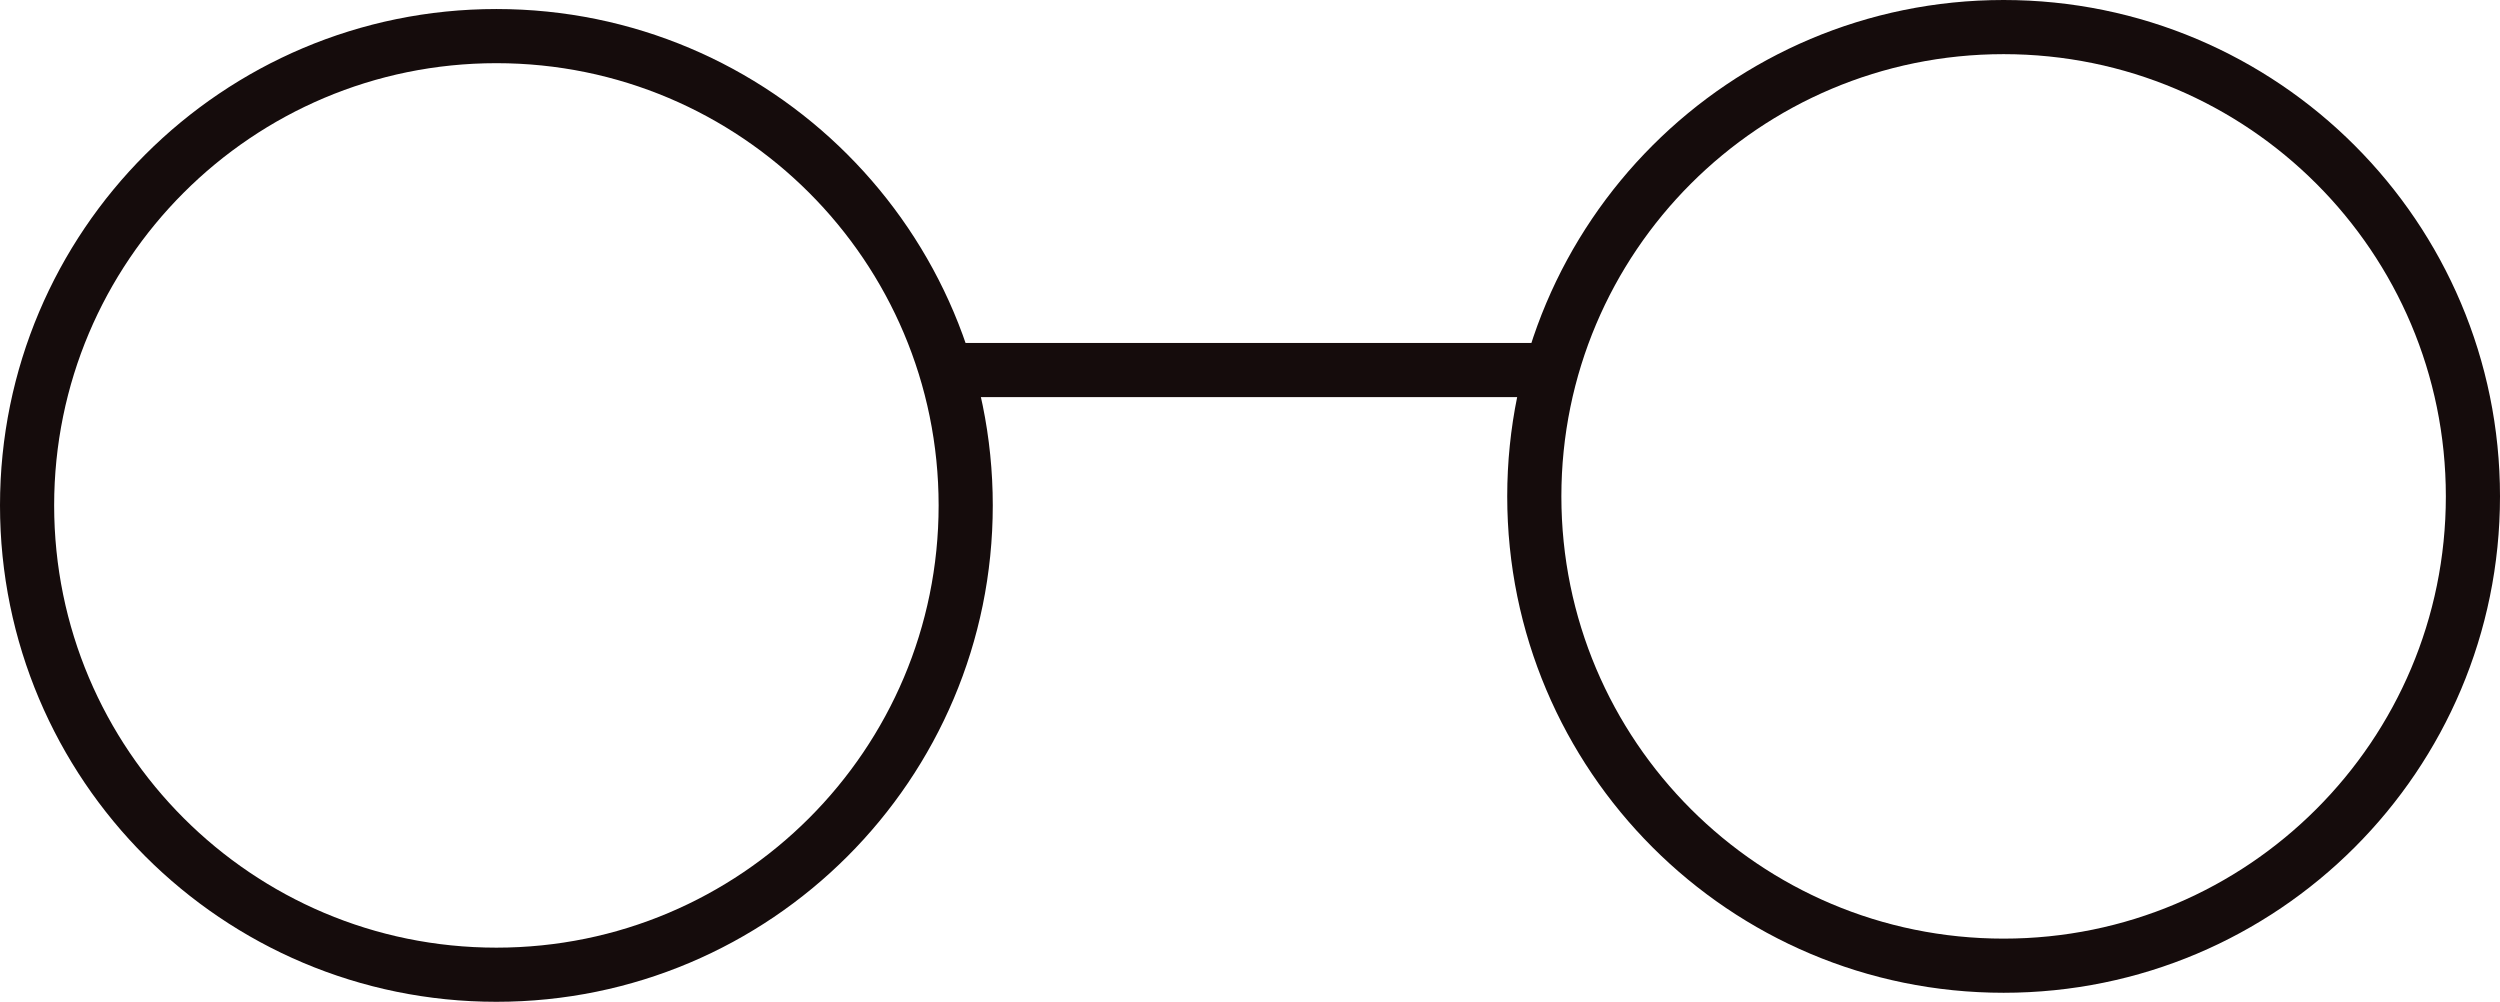
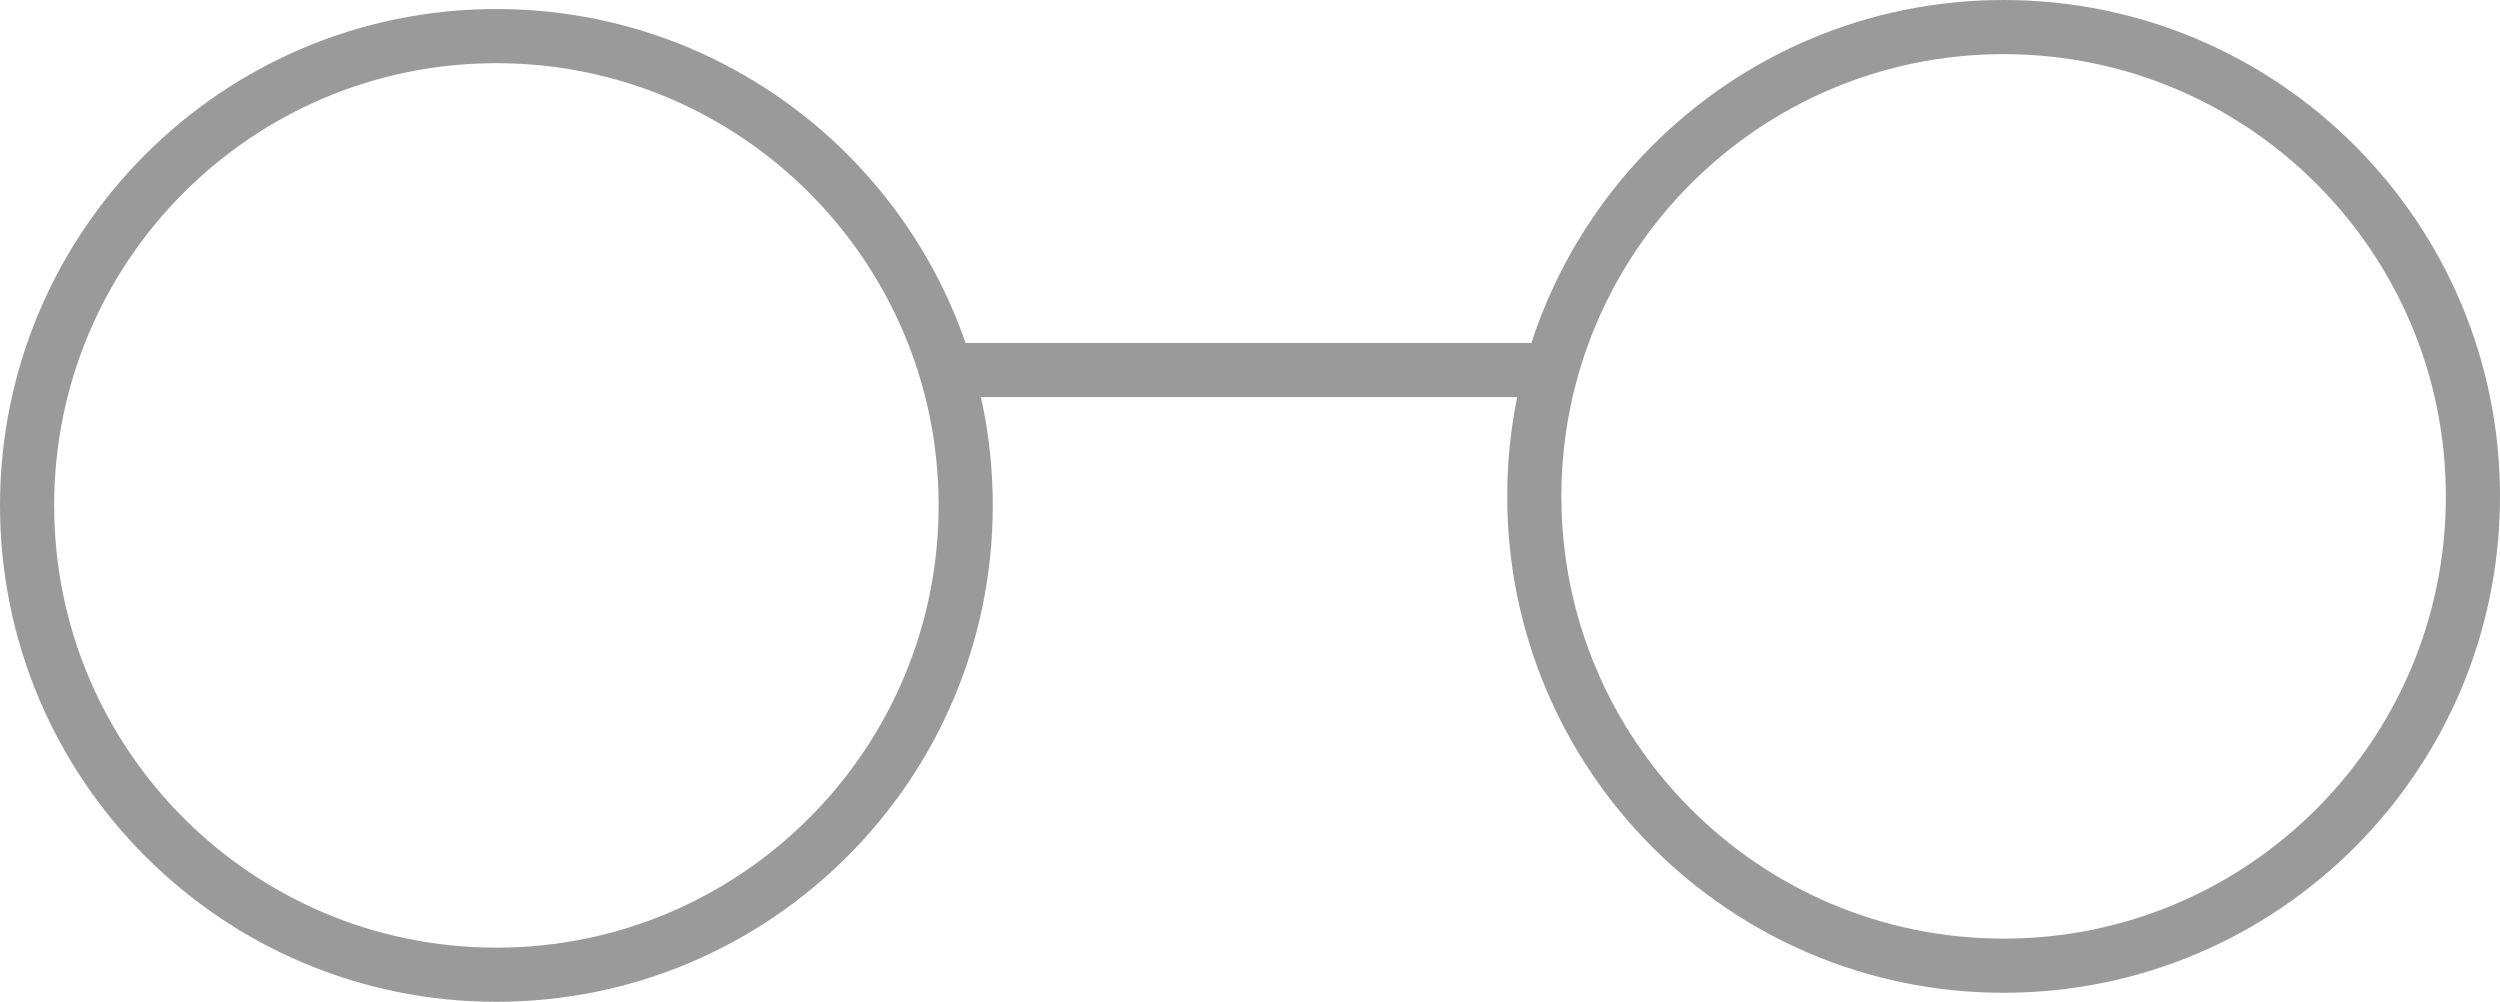
<svg xmlns="http://www.w3.org/2000/svg" width="277" height="111" viewBox="0 0 277 111" fill="none">
-   <circle cx="55" cy="56" r="52" stroke="#150C0C" stroke-width="6" />
-   <circle cx="222" cy="55" r="52" stroke="#150C0C" stroke-width="6" />
-   <line x1="104" y1="41" x2="171" y2="41" stroke="#150C0C" stroke-width="6" />
+   <circle cx="55" cy="56" r="52" stroke="#9A9A9A" stroke-width="6" />
+   <circle cx="222" cy="55" r="52" stroke="#9A9A9A" stroke-width="6" />
+   <line x1="104" y1="41" x2="171" y2="41" stroke="#9A9A9A" stroke-width="6" />
</svg>
